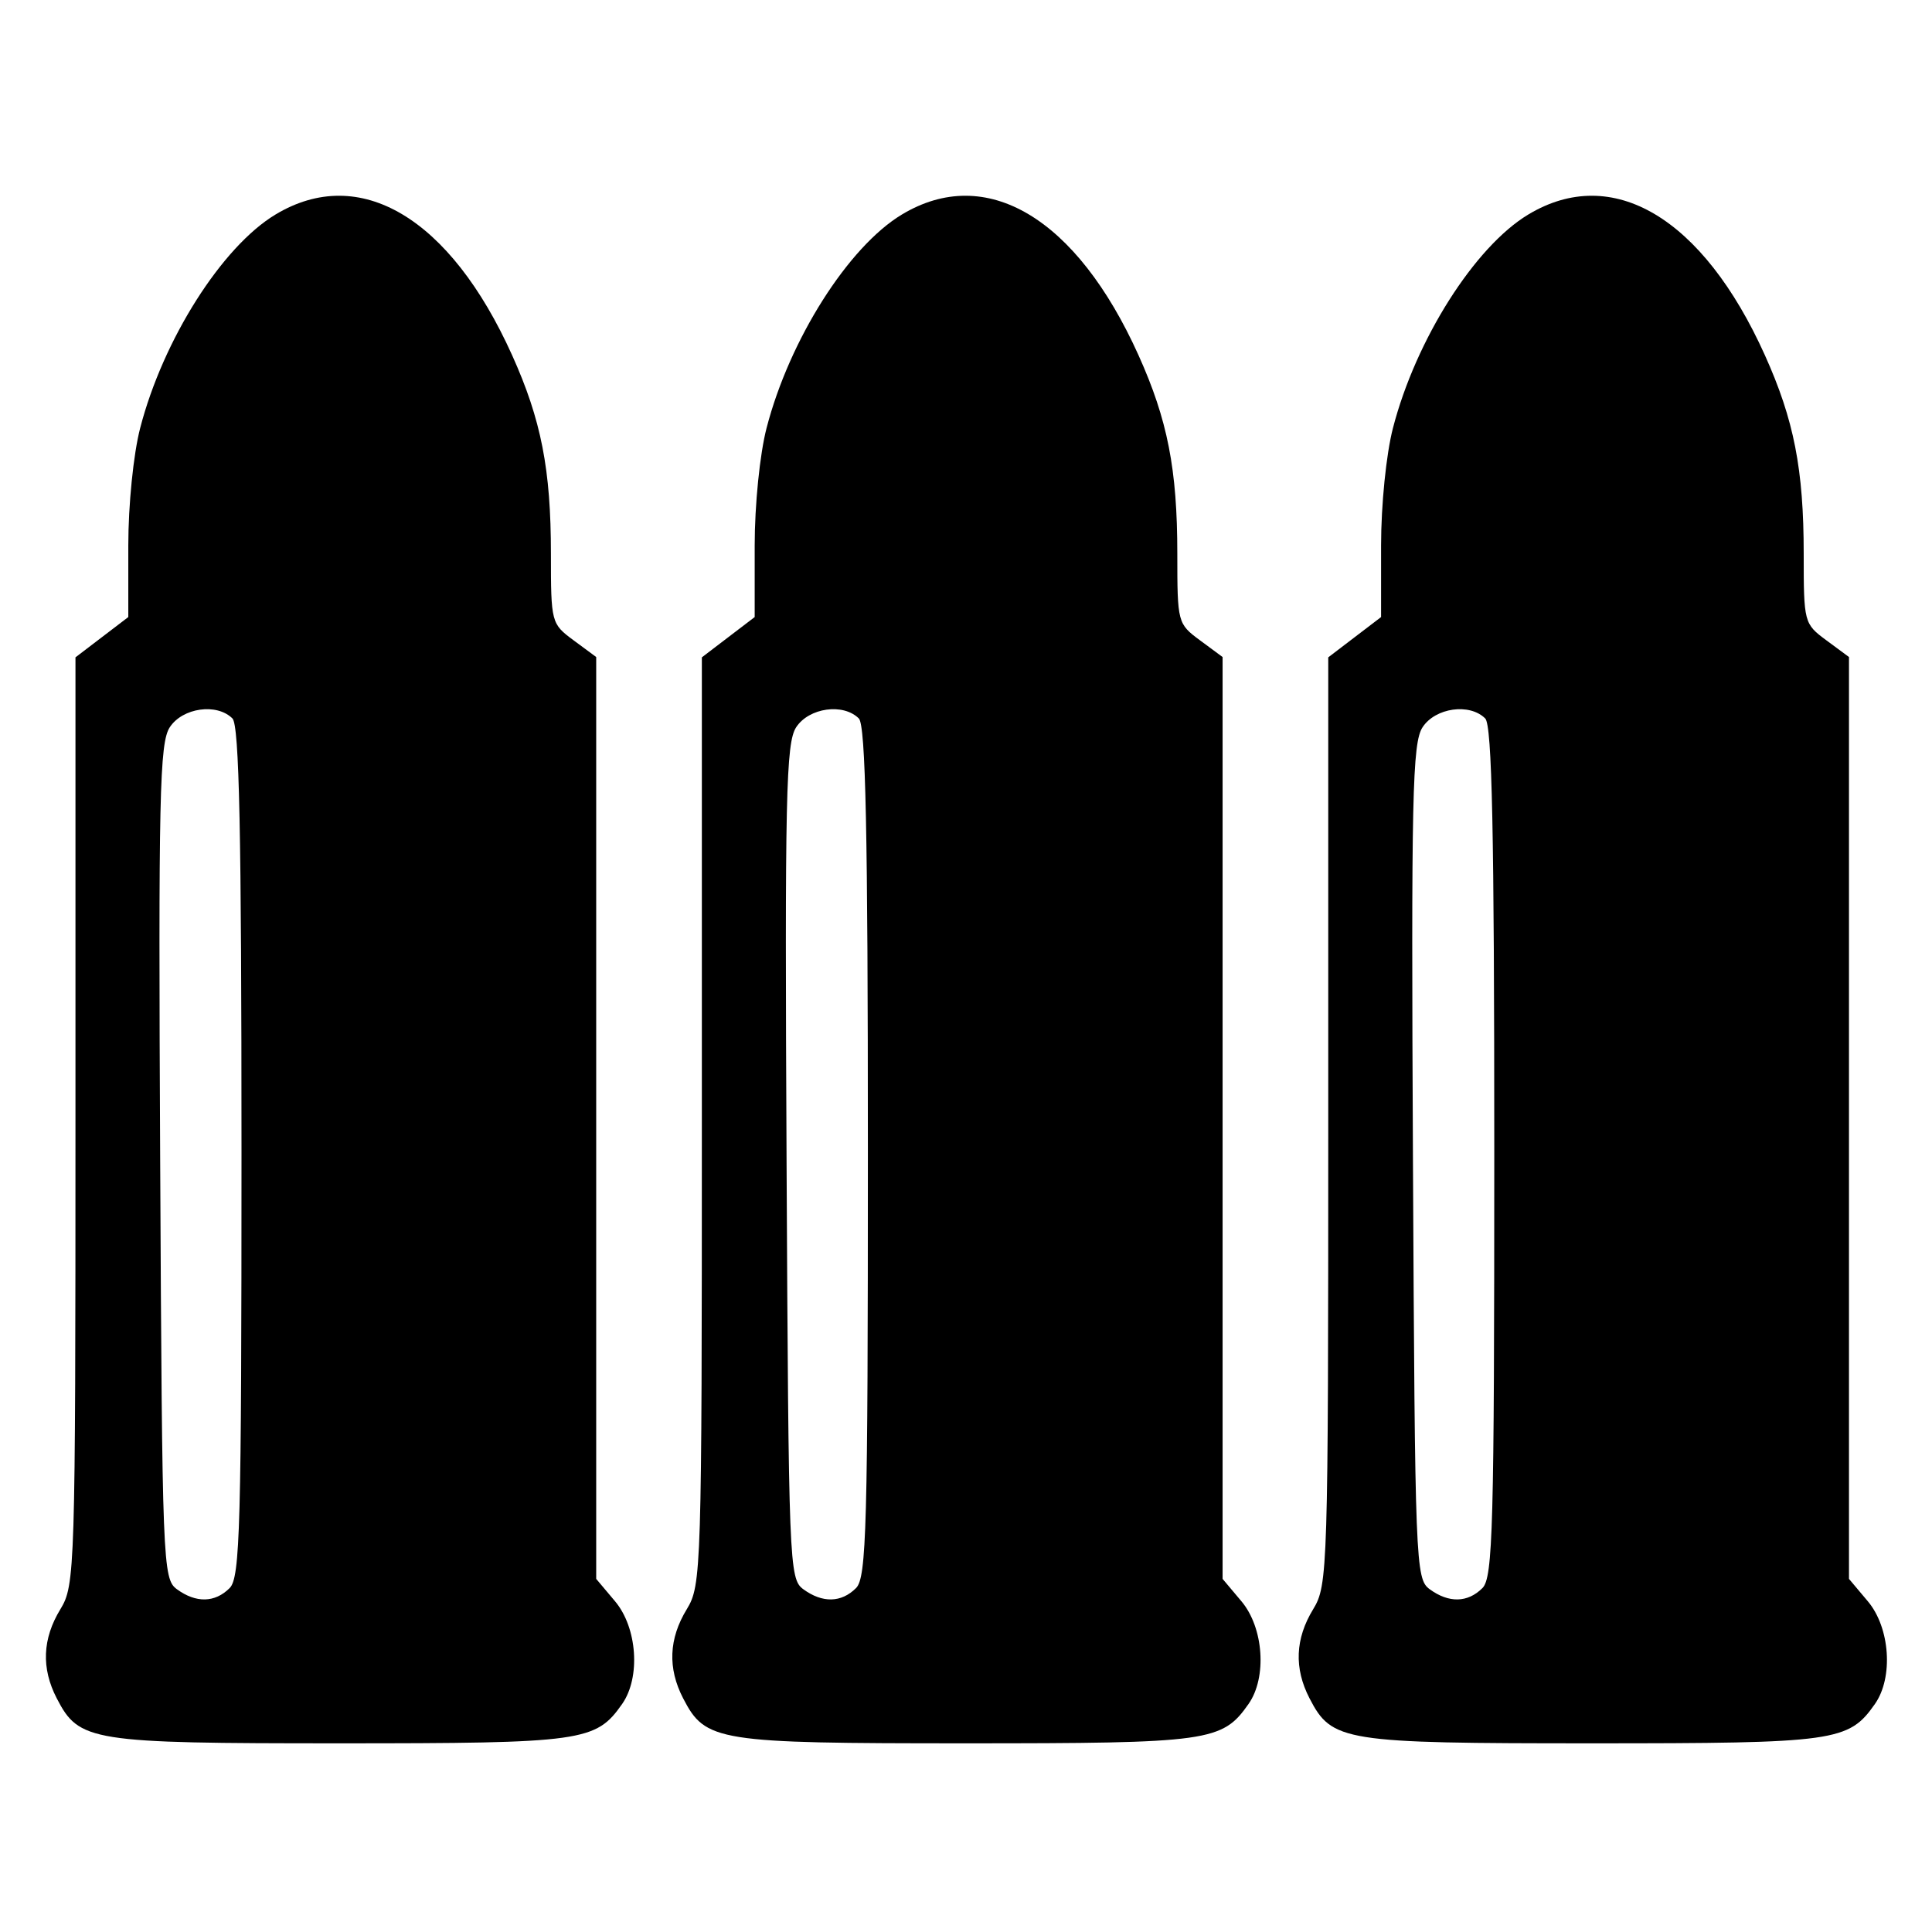
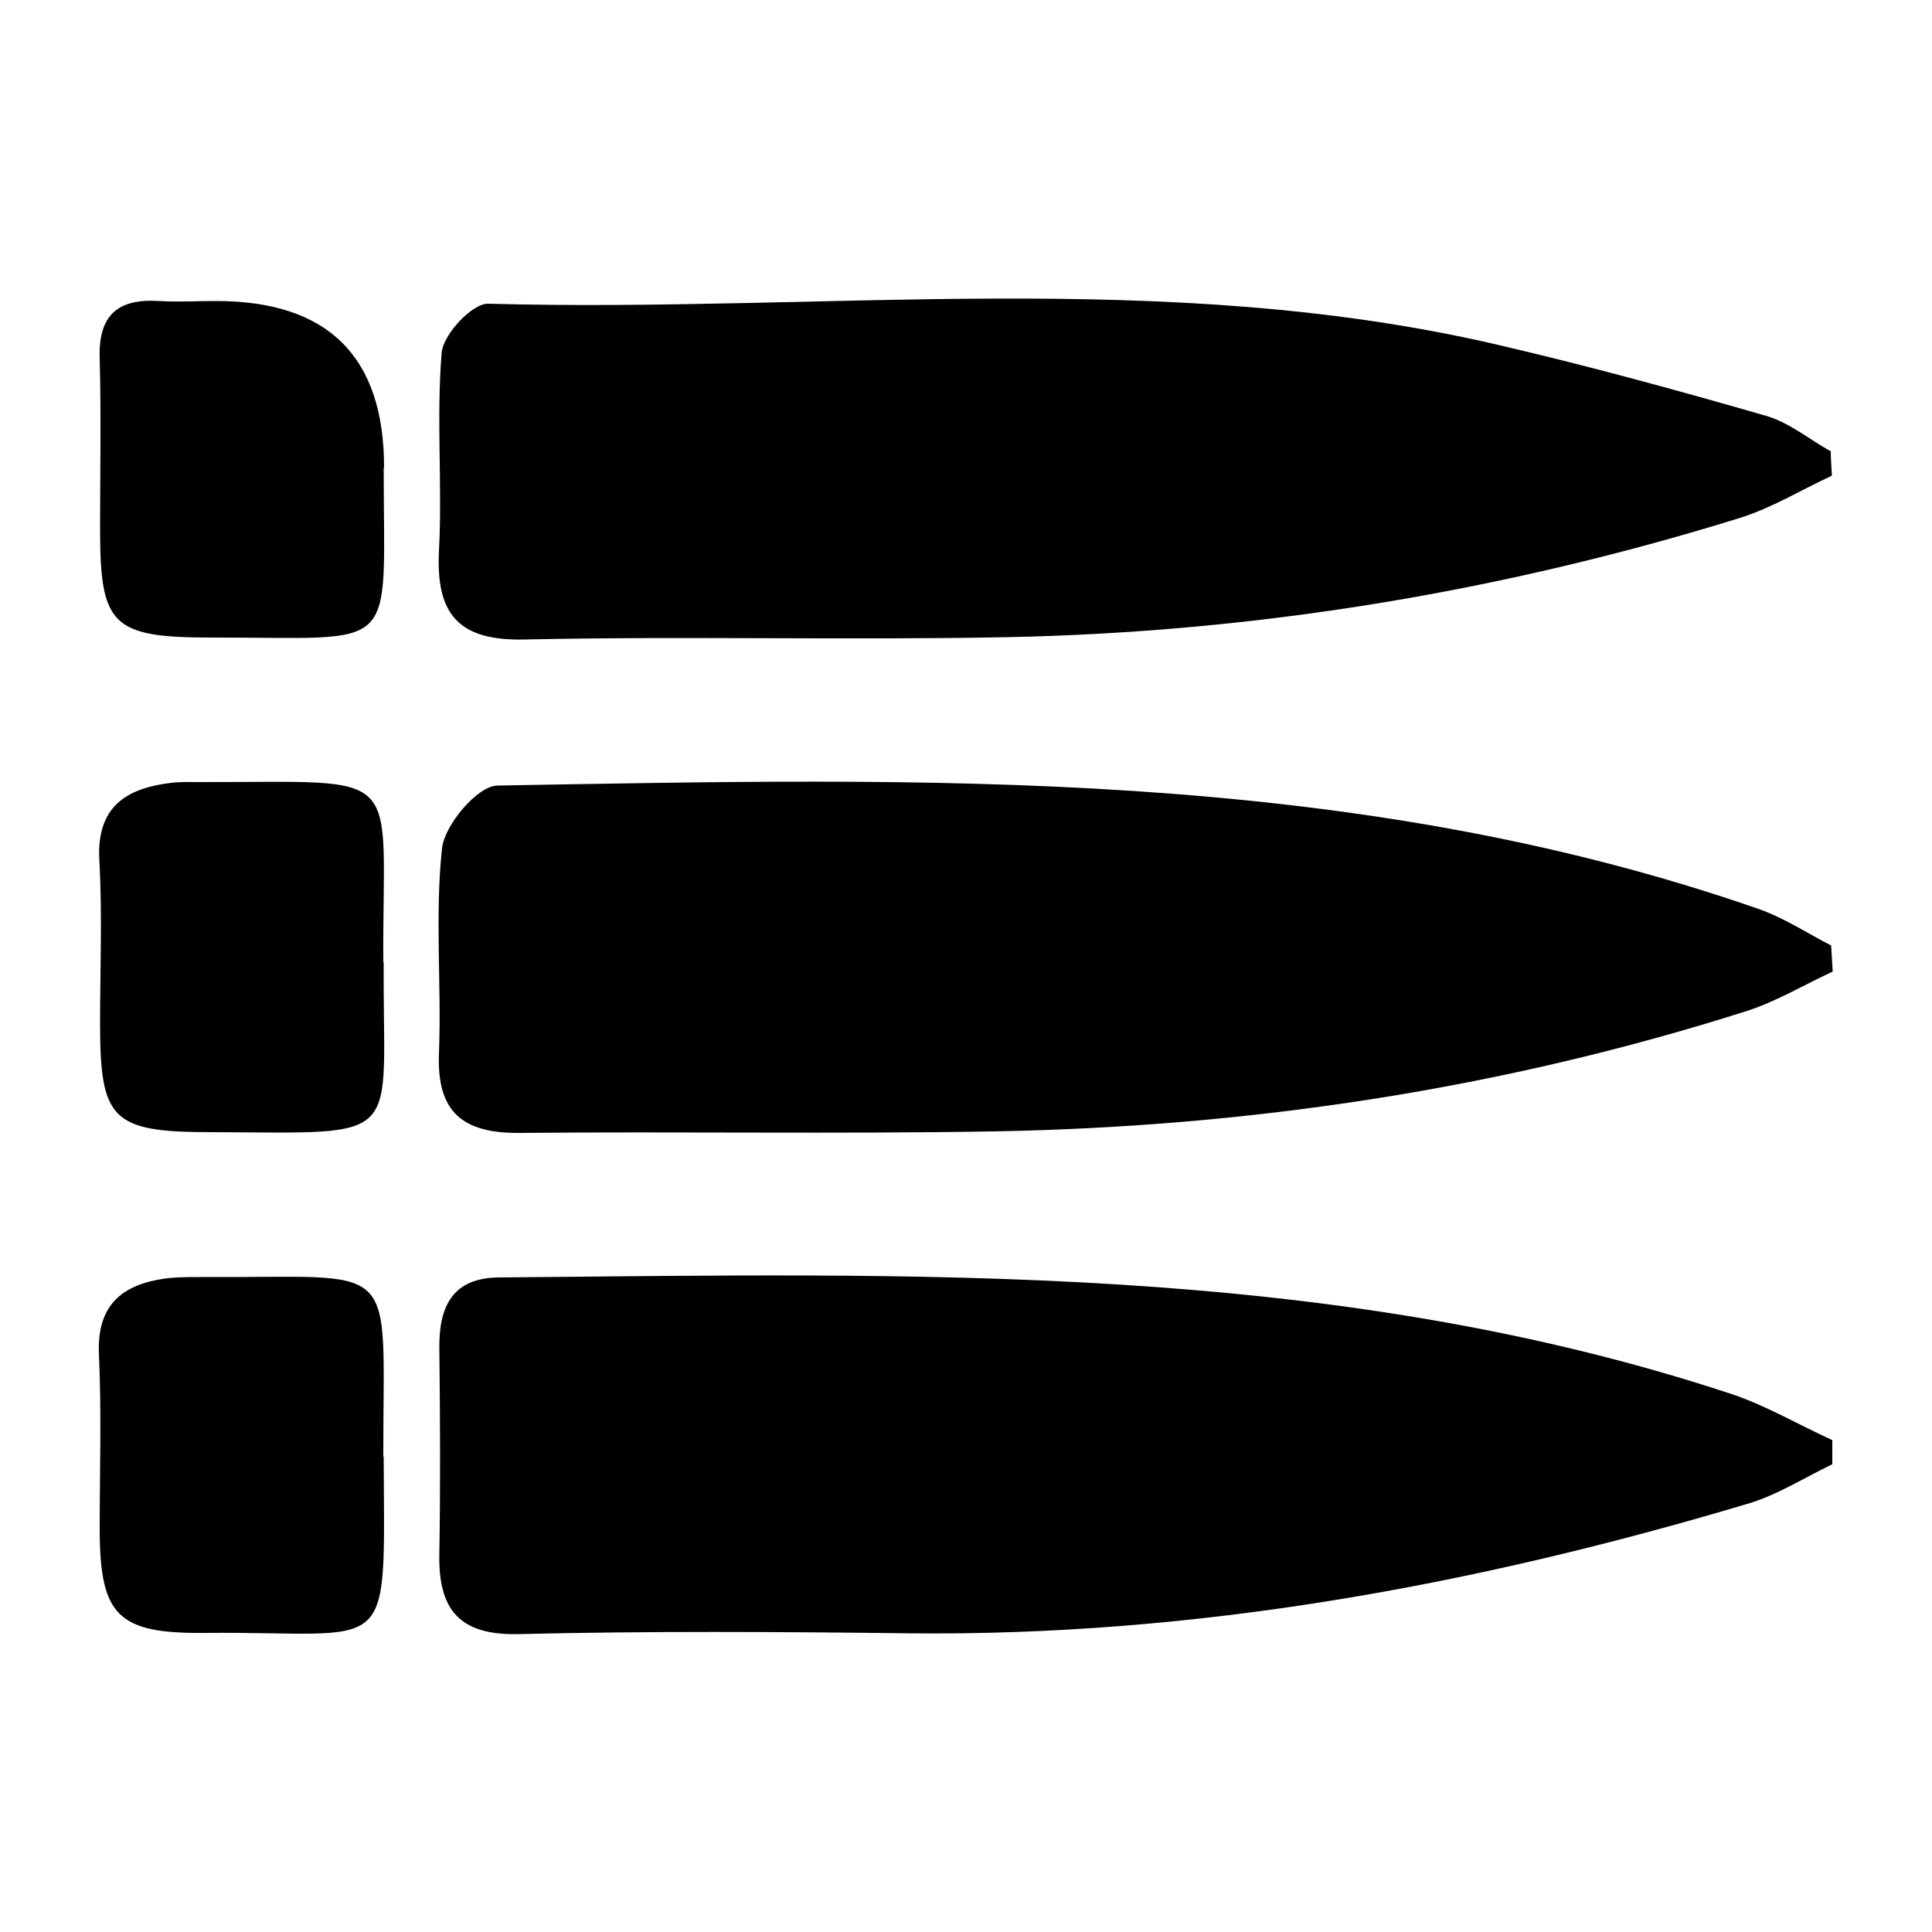
- <svg xmlns="http://www.w3.org/2000/svg" width="256" height="256" viewBox="0 0 256 256" version="1.1">
-   <path d="M 36.500 28.428 C 29.399 32.706, 21.611 44.996, 18.574 56.716 C 17.679 60.167, 17 66.885, 17 72.276 L 17 81.763 13.500 84.432 L 10 87.102 10 148.527 C 10 208.153, 9.942 210.048, 8.004 213.226 C 5.617 217.140, 5.456 221.047, 7.517 225.033 C 10.483 230.768, 11.941 231, 45 231 C 77.260 231, 78.950 230.764, 82.439 225.783 C 84.900 222.270, 84.445 215.682, 81.500 212.182 L 79 209.211 79 148.136 L 79 87.060 76 84.842 C 73.042 82.655, 73 82.494, 73 73.361 C 73 62.201, 71.712 55.618, 67.855 47.060 C 59.636 28.822, 47.660 21.706, 36.500 28.428 M 119.500 28.428 C 112.399 32.706, 104.611 44.996, 101.574 56.716 C 100.679 60.167, 100 66.885, 100 72.276 L 100 81.763 96.500 84.432 L 93 87.102 93 148.527 C 93 208.153, 92.942 210.048, 91.004 213.226 C 88.617 217.140, 88.456 221.047, 90.517 225.033 C 93.483 230.768, 94.941 231, 128 231 C 160.260 231, 161.950 230.764, 165.439 225.783 C 167.900 222.270, 167.445 215.682, 164.500 212.182 L 162 209.211 162 148.136 L 162 87.060 159 84.842 C 156.042 82.655, 156 82.494, 156 73.361 C 156 62.201, 154.712 55.618, 150.855 47.060 C 142.636 28.822, 130.660 21.706, 119.500 28.428 M 202.500 28.428 C 195.399 32.706, 187.611 44.996, 184.574 56.716 C 183.679 60.167, 183 66.885, 183 72.276 L 183 81.763 179.500 84.432 L 176 87.102 176 148.527 C 176 208.153, 175.942 210.048, 174.004 213.226 C 171.617 217.140, 171.456 221.047, 173.517 225.033 C 176.483 230.768, 177.941 231, 211 231 C 243.260 231, 244.950 230.764, 248.439 225.783 C 250.900 222.270, 250.445 215.682, 247.500 212.182 L 245 209.211 245 148.136 L 245 87.060 242 84.842 C 239.042 82.655, 239 82.494, 239 73.361 C 239 62.201, 237.712 55.618, 233.855 47.060 C 225.636 28.822, 213.660 21.706, 202.500 28.428 M 22.498 96.363 C 21.139 98.436, 20.984 105.474, 21.225 153.944 C 21.491 207.282, 21.566 209.210, 23.441 210.581 C 25.976 212.434, 28.478 212.380, 30.429 210.429 C 31.820 209.037, 32 202.412, 32 152.629 C 32 110.229, 31.705 96.105, 30.800 95.200 C 28.736 93.136, 24.196 93.771, 22.498 96.363 M 105.498 96.363 C 104.139 98.436, 103.984 105.474, 104.225 153.944 C 104.491 207.282, 104.566 209.210, 106.441 210.581 C 108.976 212.434, 111.478 212.380, 113.429 210.429 C 114.820 209.037, 115 202.412, 115 152.629 C 115 110.229, 114.705 96.105, 113.800 95.200 C 111.736 93.136, 107.196 93.771, 105.498 96.363 M 188.498 96.363 C 187.139 98.436, 186.984 105.474, 187.225 153.944 C 187.491 207.282, 187.566 209.210, 189.441 210.581 C 191.976 212.434, 194.478 212.380, 196.429 210.429 C 197.820 209.037, 198 202.412, 198 152.629 C 198 110.229, 197.705 96.105, 196.800 95.200 C 194.736 93.136, 190.196 93.771, 188.498 96.363" stroke="none" fill-rule="evenodd" />
+ <svg xmlns="http://www.w3.org/2000/svg" version="1.1" viewBox="0 0 500 500">
+   <g>
+     <g id="Layer_1">
+       <path d="M474.1,379c-7.3,3.5-14.3,8-21.9,10.2-70.7,21.1-142.7,34.3-216.9,33.5-33.7-.4-67.4-.6-101,.2-15.5.4-20.9-6.4-20.6-20.8.3-17.8.2-35.5,0-53.3-.1-10.8,3.5-18.1,15.4-18.2,107.2-.9,214.6-4.2,318.5,30,9.2,3,17.8,8.1,26.6,12.1v6.2Z" />
+       <path d="M474.4,251.4c-7.4,3.4-14.5,7.7-22.2,10.2-63.4,20.2-128.5,30-194.9,31.2-41,.7-81.9,0-122.9.4-14.6.1-21.4-5.3-20.8-20.6.7-17.7-1.1-35.6.8-53.1.7-6.1,9.2-16.1,14.3-16.2,110.1-1.9,220.4-5,326.6,32,6.5,2.3,12.4,6.2,18.6,9.4.1,2.3.3,4.5.4,6.8Z" />
+       <path d="M474.1,123.1c-8,3.7-15.6,8.4-24,11-61.7,19.1-125,29.5-189.5,30.8-41.6.8-83.2-.3-124.8.6-17,.4-23-6.4-22.2-22.8.9-17.1-.7-34.4.7-51.4.4-4.8,8-12.9,12.1-12.7,87.2,2.4,175.1-9.5,261.5,10.7,23.2,5.4,46.2,11.7,69.1,18.3,6,1.7,11.2,6.1,16.8,9.2,0,2.1.2,4.3.3,6.4Z" />
+       <path d="M99.3,377c.2,53.4,3,45.1-46.4,45.6-22.4.2-27-4.5-27.1-26.5,0-15.3.5-30.6-.2-45.8-.5-12.5,5.9-17.8,17-19.4,3-.4,6.1-.4,9.1-.4,52.7.3,47.4-5.8,47.5,46.5Z" />
+       <path d="M99.3,249.1c-.3,47.1,6.3,44.1-44.7,43.9-25.7,0-28.7-3.2-28.7-28.2,0-14.1.6-28.2-.2-42.3-.7-13.7,6.9-18.5,18.6-19.9,2.4-.3,4.9-.2,7.3-.2,54.4.1,47.3-4.5,47.6,46.6Z" />
+       <path d="M99.3,121c0,49,4.7,43.9-44.5,44-25.8,0-28.9-3.1-28.9-28,0-14.7.3-29.4-.1-44.1-.4-11.2,4.5-15.7,15.4-15,4.9.3,9.8,0,14.7,0q43.5,0,43.5,43.1Z" />
+     </g>
+   </g>
</svg>
